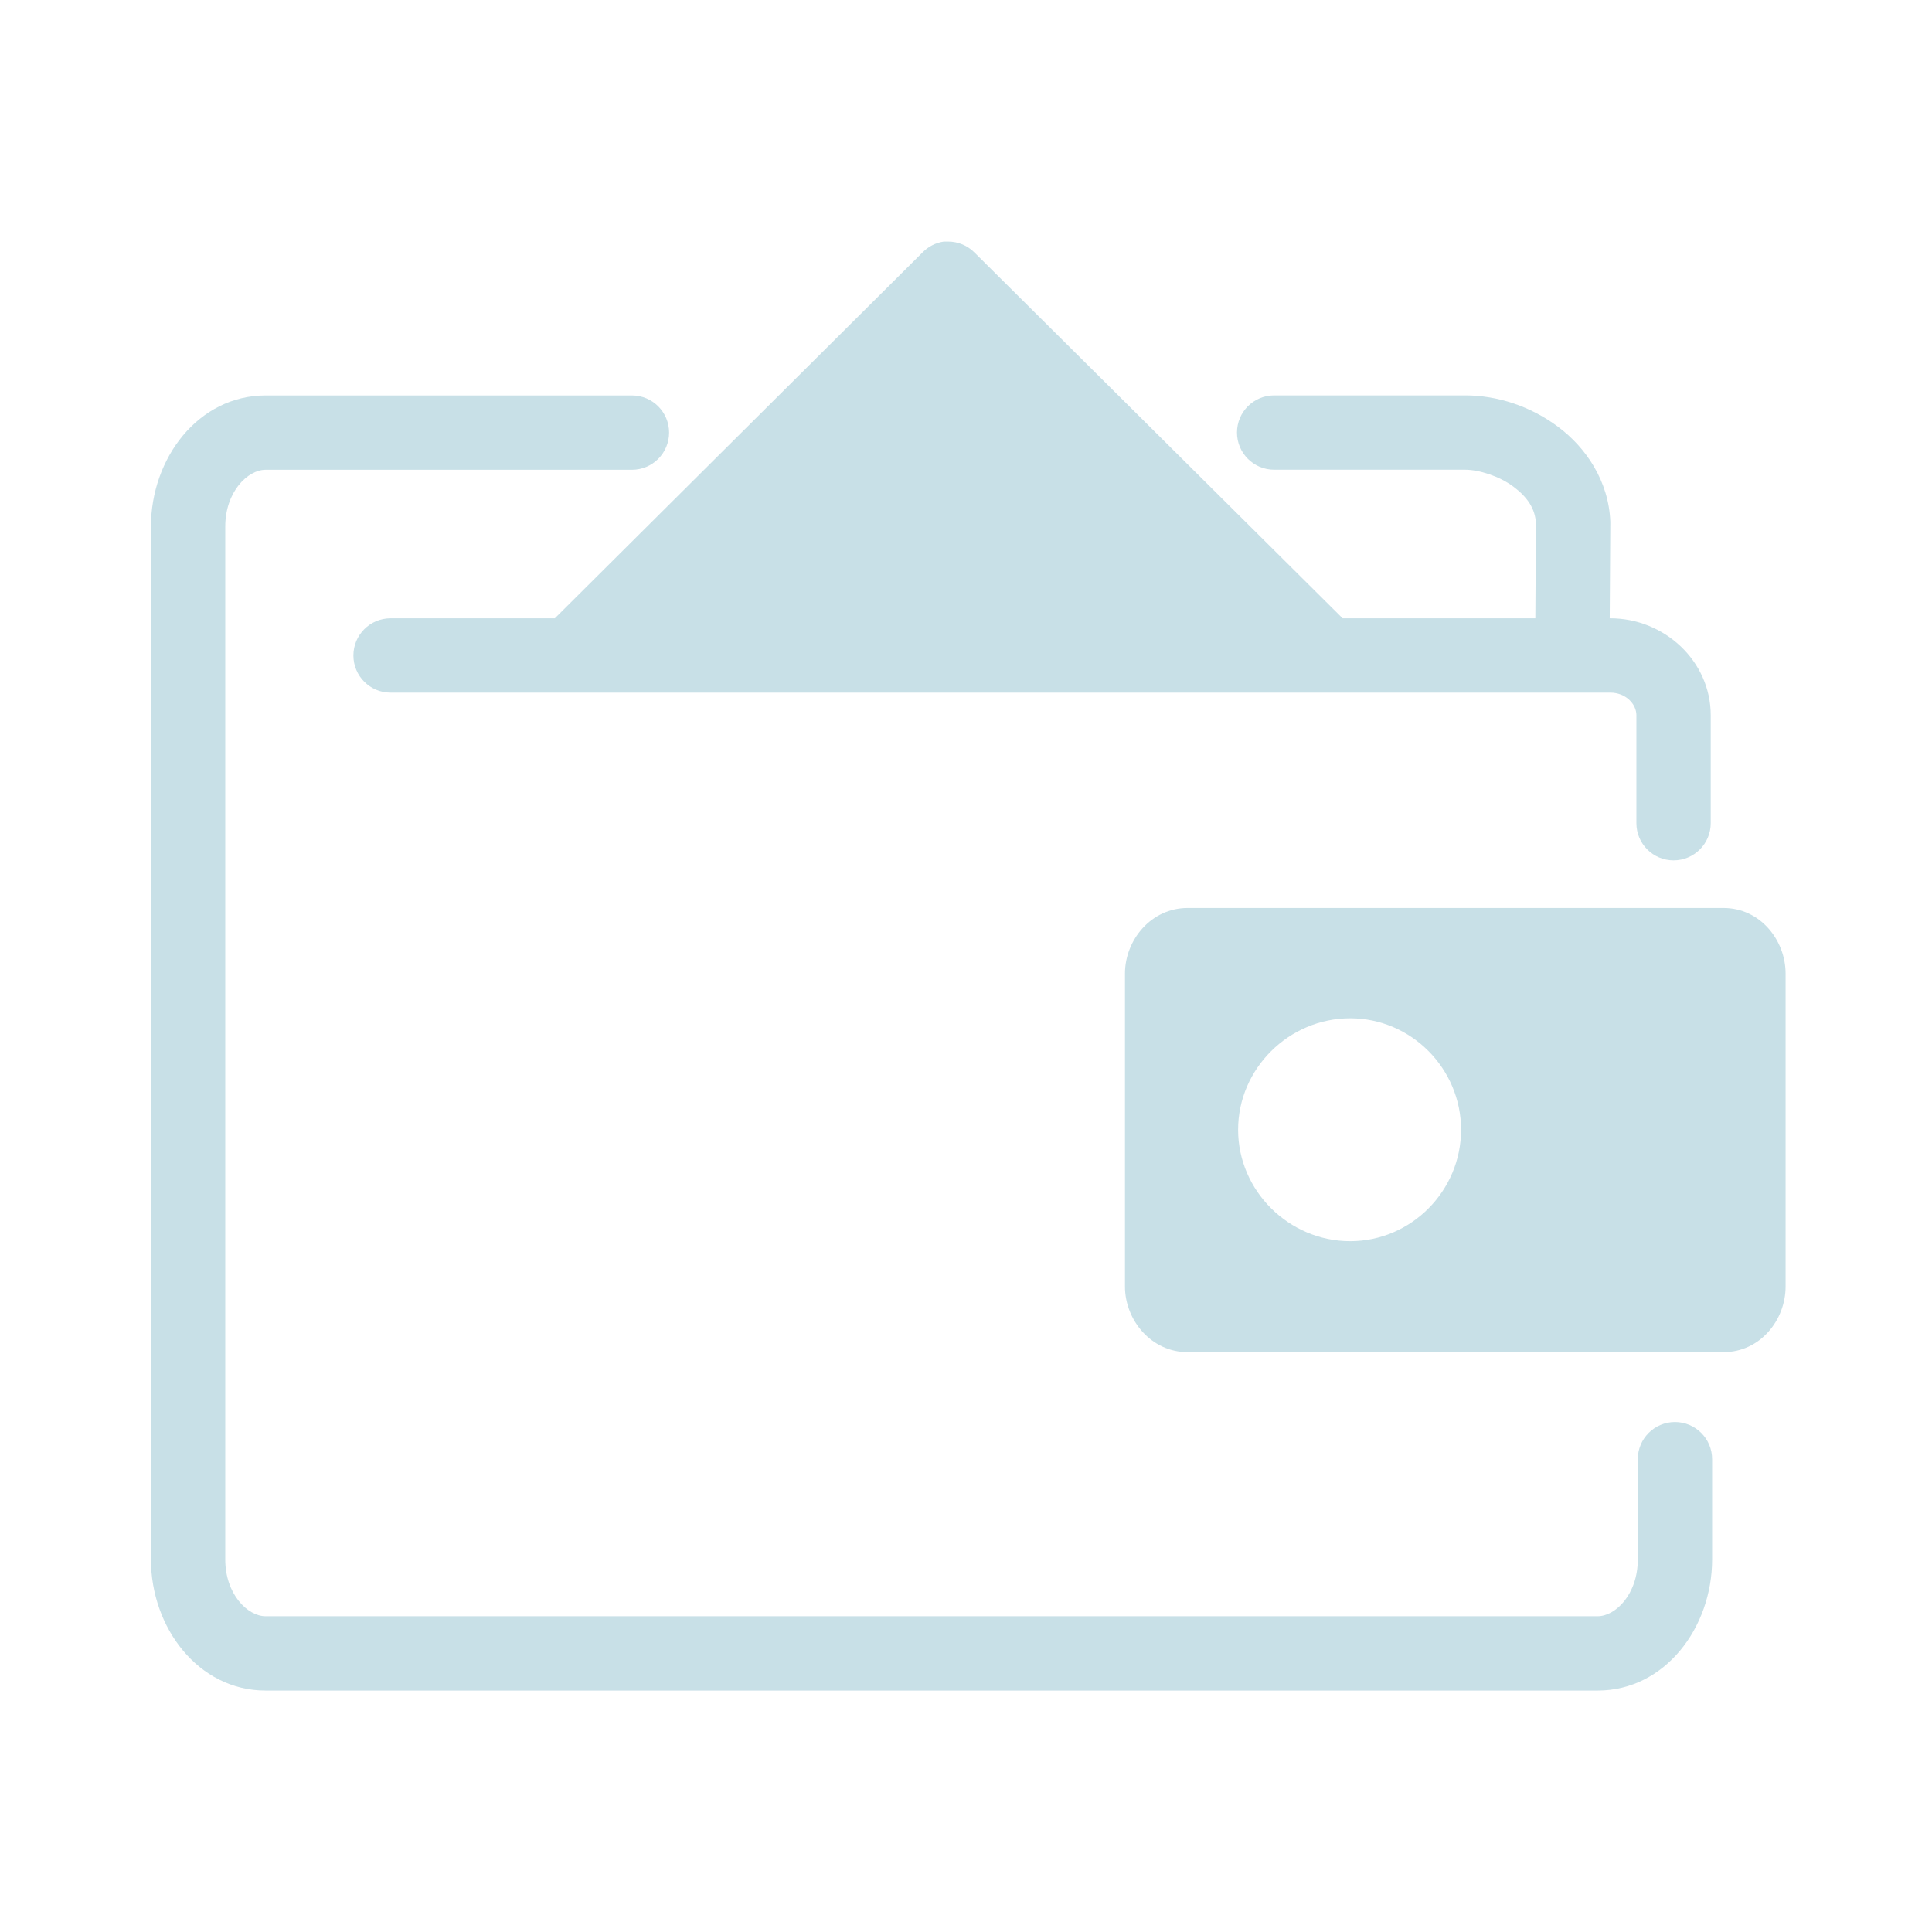
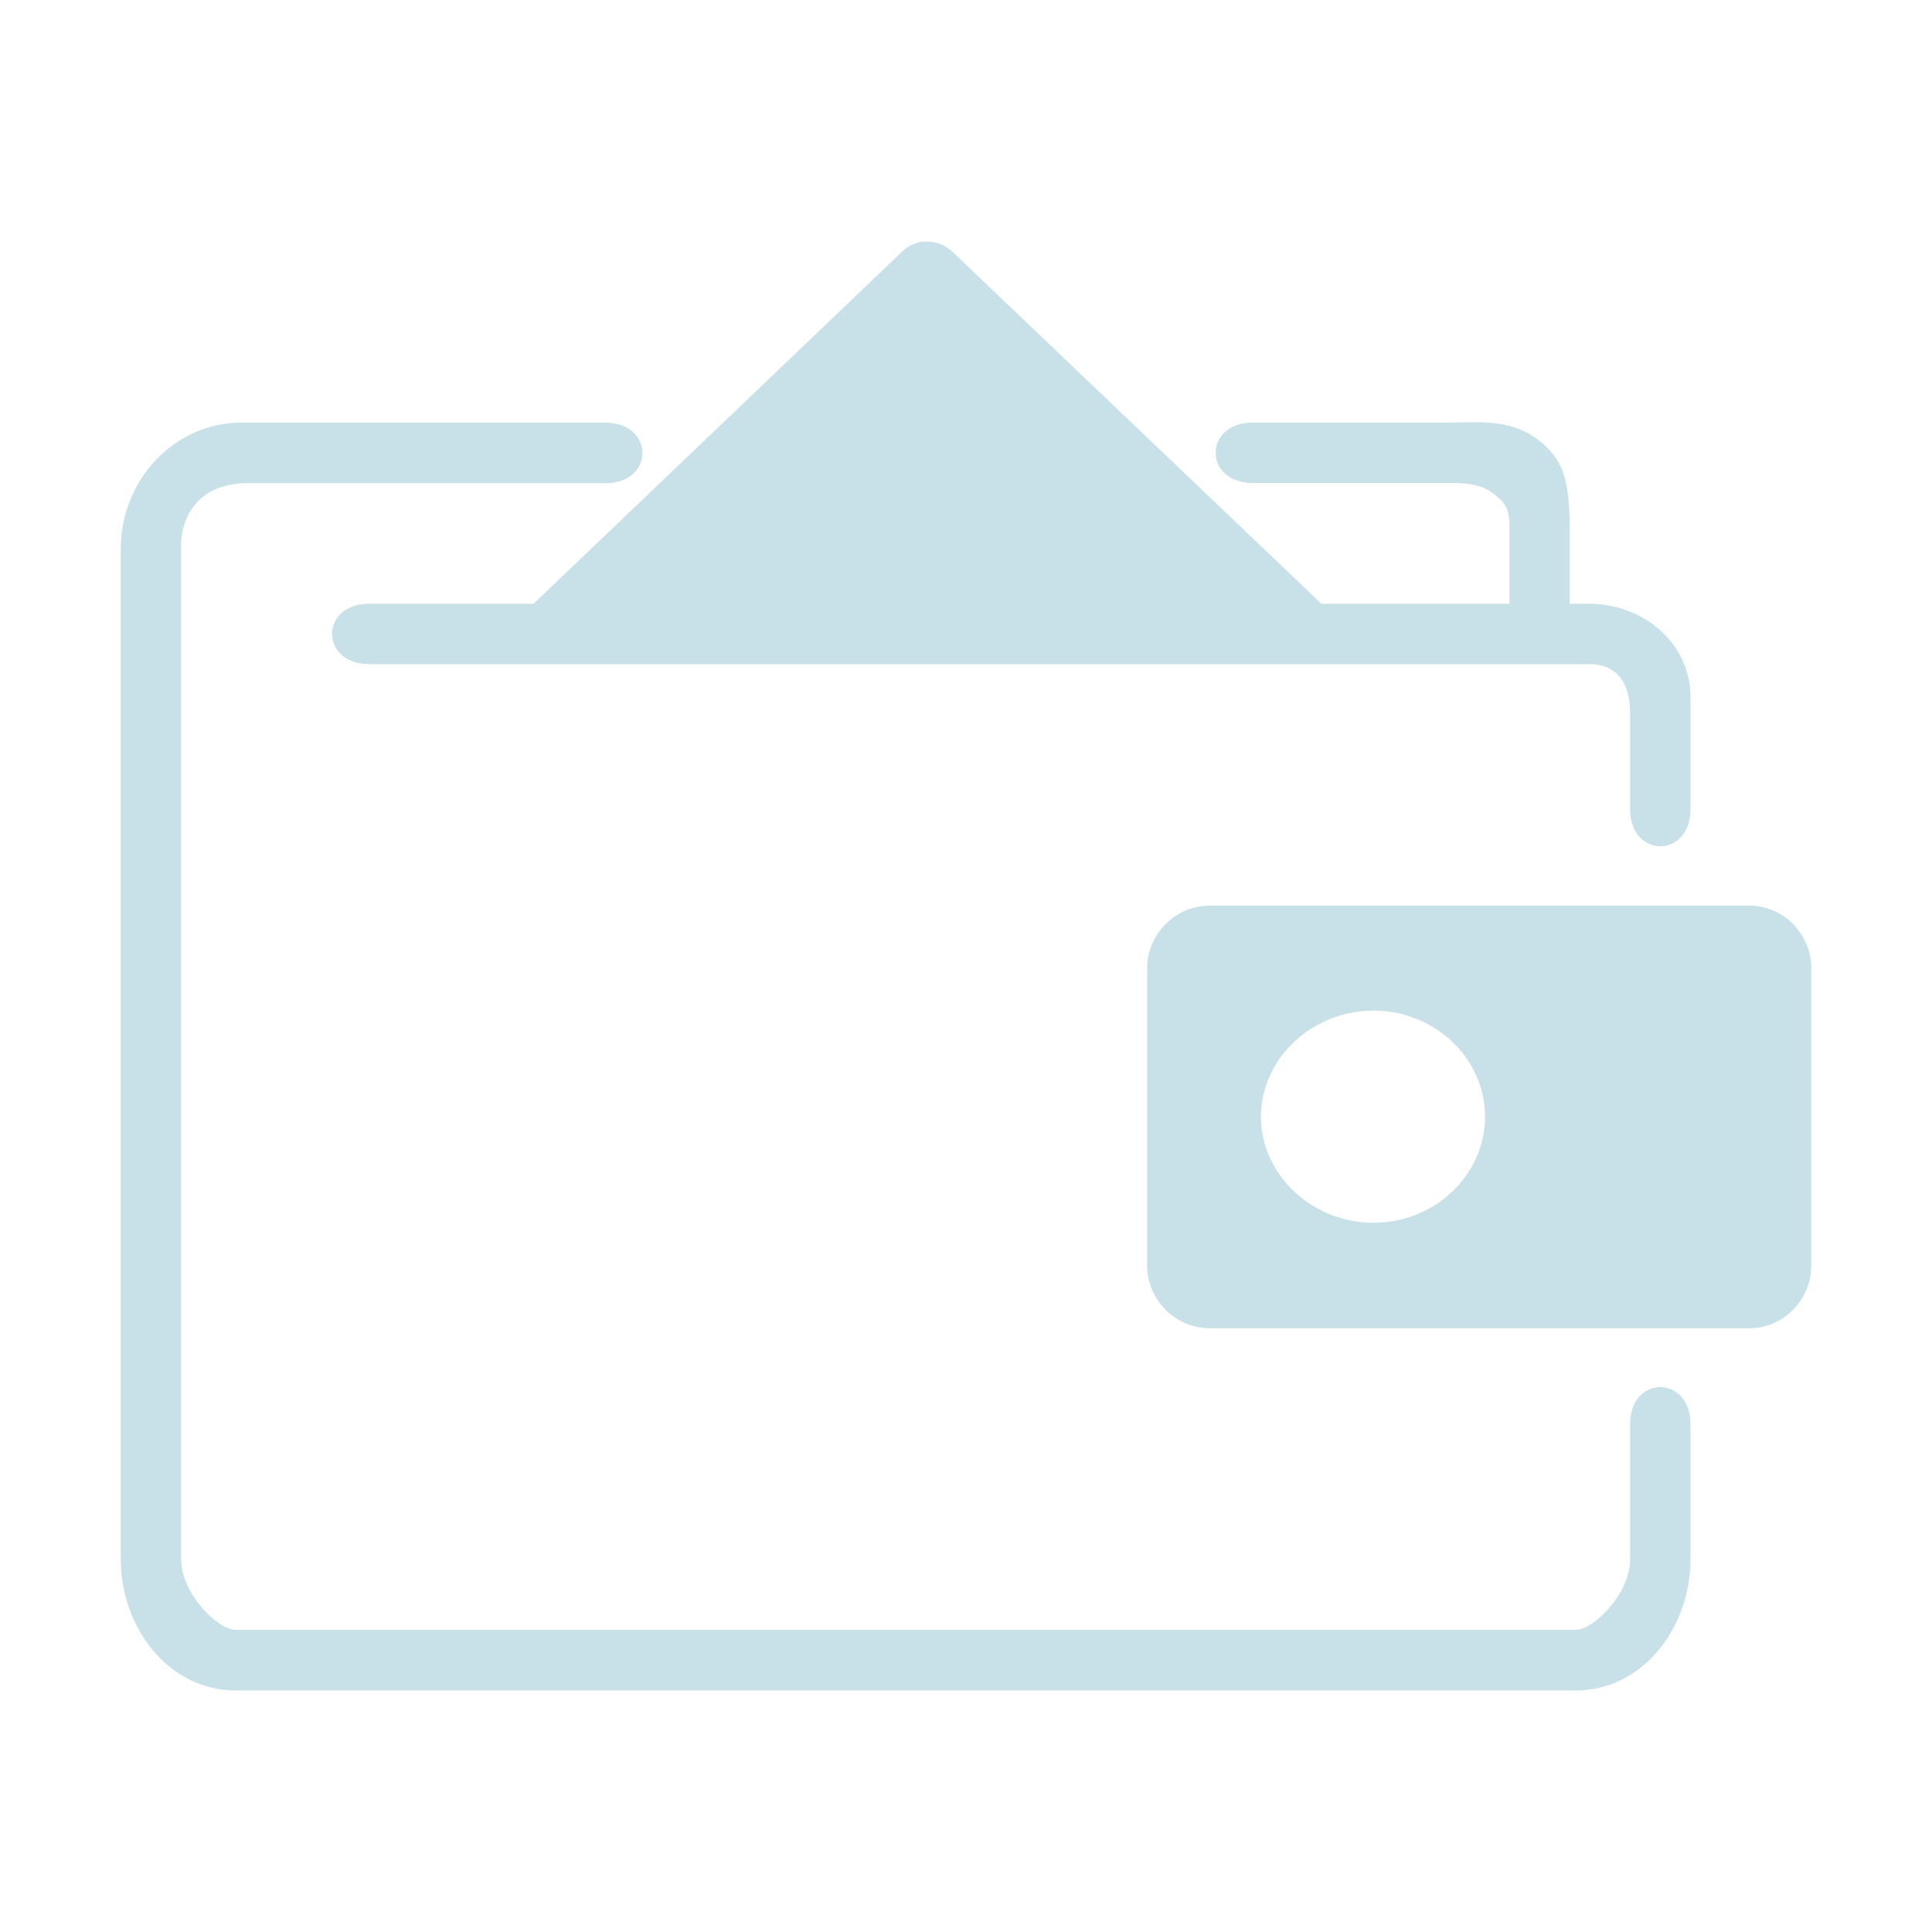
<svg xmlns="http://www.w3.org/2000/svg" width="32" height="32" version="1.1" id="svg22">
+   <g id="wallet-closed" transform="matrix(1.000003,0,0,1,32,0)" style="fill:#c8e0e7;fill-opacity:1">
+     <rect style="opacity:0.001;fill:#c8e0e7;fill-opacity:1" width="32" height="32" x="1.5258789e-07" y="9.7737734e-07" id="rect12-5" />
+     <path style="color:#000000;text-indent:0;text-transform:none;direction:ltr;baseline-shift:baseline;fill:#c8e0e7;fill-opacity:1;stroke-width:0.301;enable-background:accumulate" d="M 20.044,15 C 19.436,15 19,15.505 19,16.034 v 4.932 c 0,0.529 0.436,1.034 1.044,1.034 h 8.922 C 29.575,22 30,21.495 30,20.966 v -4.932 c 0,-0.529 -0.425,-1.034 -1.034,-1.034 z m 2.707,1.739 c 1.017,0 1.846,0.794 1.846,1.757 0,0.963 -0.829,1.757 -1.846,1.757 -1.017,0 -1.866,-0.792 -1.866,-1.757 0,-0.965 0.848,-1.757 1.866,-1.757 z" fill-opacity="1" fill-rule="evenodd" stroke="none" marker="none" visibility="visible" display="inline" overflow="visible" id="path2-3" />
+     <path style="color:#000000;text-indent:0;text-transform:none;direction:ltr;baseline-shift:baseline;fill:#c8e0e7;fill-opacity:1;stroke-width:0.308;enable-background:accumulate" d="M 8.91,10 H 8.838 v 0 H 6.117 c -0.822,-0.002 -0.823,1.002 -1.64e-4,1 h 20.202 c 0.681,0 0.681,0.661 0.681,0.847 v 1.553 c -0.002,0.822 1.002,0.822 1,0 v -1.853 c 0,-0.899 -0.787,-1.547 -1.681,-1.547 H 26 V 8.664 c 10e-5,-0.006 10e-5,-0.013 0,-0.019 -0.022,-0.679 -0.087,-1.035 -0.547,-1.377 -0.459,-0.342 -1.005,-0.268 -1.538,-0.268 H 9.91 v 1 h 14.005 c 0.227,0 0.564,-0.015 0.798,0.159 0.232,0.173 0.277,0.266 0.287,0.515 v 1.326 h -3.114 v 0 h 0.024 -0.024 z" fill-opacity="1" fill-rule="evenodd" stroke="none" marker="none" visibility="visible" display="inline" overflow="visible" id="path4-6" />
+     <path style="color:#000000;text-indent:0;text-transform:none;direction:ltr;baseline-shift:baseline;fill:#c8e0e7;fill-opacity:1;stroke-width:0.309;enable-background:accumulate" d="m 4,7 c -1.119,0 -2,0.956 -2,2.091 v 16.732 c 0,1.135 0.79,2.177 1.909,2.177 H 26.094 c 1.119,0 1.906,-1.043 1.906,-2.177 v -2.223 c 0.01,-0.833 -1.01,-0.833 -1,0 v 2.223 c 0,0.58 -0.608,1.174 -0.906,1.174 H 3.909 c -0.298,0 -0.909,-0.596 -0.909,-1.174 V 8.977 c 0,0 0,-0.974 1.109,-0.974 l 5.801,-0.002 v -1 z" fill-opacity="1" fill-rule="evenodd" stroke="none" marker="none" visibility="visible" display="inline" overflow="visible" id="path6-7" />
+   </g>
  <defs id="defs26" />
-   <g id="g871" transform="translate(9.967997,-22.05732)" />
-   <g id="wallet-open">
-     <rect style="opacity:0.001" width="32" height="32" x="0" y="0" id="rect12-5-7" />
-     <path style="color:#000000;text-indent:0;text-transform:none;direction:ltr;baseline-shift:baseline;fill:#c8e0e7;fill-opacity:1;stroke-width:0.308;enable-background:accumulate" d="m 19.671,15.039 c -0.605,0 -1.038,0.53 -1.038,1.087 v 5.183 c 0,0.556 0.434,1.087 1.038,1.087 h 8.875 c 0.606,0 1.029,-0.53 1.029,-1.087 v -5.183 c 0,-0.556 -0.422,-1.087 -1.029,-1.087 z m 2.692,1.827 c 1.012,0 1.837,0.834 1.837,1.846 0,1.012 -0.825,1.846 -1.837,1.846 -1.012,0 -1.856,-0.832 -1.856,-1.846 0,-1.014 0.844,-1.846 1.856,-1.846 z" fill-opacity="1" fill-rule="evenodd" stroke="none" marker="none" visibility="visible" display="inline" overflow="visible" id="path2" />
-     <path style="color:#000000;text-indent:0;text-transform:none;direction:ltr;baseline-shift:baseline;fill:#c8e0e7;fill-opacity:1;stroke-width:0.308;enable-background:accumulate" d="M 15.632,4.001 A 0.615,0.615 0 0 0 15.277,4.184 L 9.19,10.241 h -2.721 a 0.615,0.615 0 1 0 0,1.231 H 26.671 c 0.257,0 0.433,0.189 0.433,0.375 v 1.788 a 0.615,0.615 0 1 0 1.231,0 v -1.788 c 0,-0.899 -0.769,-1.606 -1.663,-1.606 h -0.01 l 0.01,-1.577 a 0.615,0.615 0 0 0 0,-0.019 C 26.648,7.966 26.265,7.41 25.805,7.068 25.346,6.726 24.8,6.549 24.267,6.549 h -3.163 a 0.615,0.615 0 1 0 0,1.231 h 3.163 c 0.227,0 0.564,0.105 0.798,0.279 0.232,0.173 0.365,0.366 0.375,0.615 l -0.01,1.567 H 22.238 L 16.142,4.184 a 0.615,0.615 0 0 0 -0.442,-0.183 0.615,0.615 0 0 0 -0.067,0 z" fill-opacity="1" fill-rule="evenodd" stroke="none" marker="none" visibility="visible" display="inline" overflow="visible" id="path4" />
-     <path style="color:#000000;text-indent:0;text-transform:none;direction:ltr;baseline-shift:baseline;fill:#c8e0e7;fill-opacity:1;stroke-width:0.308;enable-background:accumulate" d="m 4.399,6.55 c -1.113,0 -1.899,1.039 -1.899,2.172 v 17.107 c 0,1.132 0.786,2.172 1.899,2.172 H 26.462 c 1.113,0 1.896,-1.041 1.896,-2.172 v -1.66 a 0.615,0.615 0 1 0 -1.231,0 v 1.66 c 0,0.578 -0.369,0.941 -0.665,0.941 H 4.399 c -0.297,0 -0.668,-0.364 -0.668,-0.941 V 8.722 c 0,-0.577 0.372,-0.941 0.668,-0.941 h 6.068 a 0.615,0.615 0 1 0 0,-1.231 z" fill-opacity="1" fill-rule="evenodd" stroke="none" marker="none" visibility="visible" display="inline" overflow="visible" id="path6" />
+   <g id="g871" transform="translate(9.950998,-22.169)" />
+   <g id="wallet-open" style="fill:#c8e0e7;fill-opacity:1">
+     <rect style="opacity:0.001;fill:#c8e0e7;fill-opacity:1" width="32" height="32" x="0" y="0" id="rect12-5-7" />
+     <path style="color:#000000;text-indent:0;text-transform:none;direction:ltr;baseline-shift:baseline;fill:#c8e0e7;fill-opacity:1;stroke-width:0.301;enable-background:accumulate" d="M 20.044,15 C 19.436,15 19,15.505 19,16.034 V 20.966 C 19,21.495 19.436,22 20.044,22 h 8.922 C 29.575,22 30,21.495 30,20.966 V 16.034 C 30,15.505 29.575,15 28.966,15 Z m 2.707,1.739 c 1.017,0 1.846,0.794 1.846,1.757 0,0.963 -0.829,1.757 -1.846,1.757 -1.017,0 -1.866,-0.792 -1.866,-1.757 0,-0.965 0.848,-1.757 1.866,-1.757 z" fill-opacity="1" fill-rule="evenodd" stroke="none" marker="none" visibility="visible" display="inline" overflow="visible" id="path2" />
+     <path style="color:#000000;text-indent:0;text-transform:none;direction:ltr;baseline-shift:baseline;fill:#c8e0e7;fill-opacity:1;stroke-width:0.308;enable-background:accumulate" d="M 15.28,4.001 C 15.145,4.021 15.02,4.085 14.925,4.184 L 8.838,10 H 6.117 C 5.295,9.998 5.294,11.002 6.117,11 H 26.319 C 27,11 27,11.661 27,11.847 V 13.4 c -0.002,0.822 1.002,0.822 1,0 V 11.547 C 28,10.648 27.213,10 26.319,10 H 26 V 8.664 c 10e-5,-0.006 10e-5,-0.013 0,-0.019 C 25.978,7.966 25.913,7.61 25.453,7.268 24.994,6.926 24.448,7 23.915,7 h -3.163 c -0.822,-0.002 -0.822,1.002 0,1 h 3.163 C 24.142,8 24.479,7.985 24.713,8.159 24.945,8.332 24.99,8.425 25,8.674 V 10 H 21.886 L 15.79,4.184 C 15.673,4.066 15.514,4 15.348,4.001 c -0.022,-0.001 -0.045,-0.001 -0.067,0 z" fill-opacity="1" fill-rule="evenodd" stroke="none" marker="none" visibility="visible" display="inline" overflow="visible" id="path4" />
+     <path style="color:#000000;text-indent:0;text-transform:none;direction:ltr;baseline-shift:baseline;fill:#c8e0e7;fill-opacity:1;stroke-width:0.309;enable-background:accumulate" d="m 4,7 c -1.119,0 -2,0.956 -2,2.091 V 25.823 c 0,1.135 0.79,2.177 1.909,2.177 H 26.094 c 1.119,0 1.906,-1.043 1.906,-2.177 V 23.6 C 28.01,22.767 26.99,22.767 27,23.6 v 2.223 c 0,0.58 -0.608,1.174 -0.906,1.174 H 3.909 C 3.611,26.997 3,26.401 3,25.823 V 8.977 c 0,0 0,-0.974 1.109,-0.974 h 5.901 c 0.84,0.015 0.84,-1.017 0,-1.002 z" fill-opacity="1" fill-rule="evenodd" stroke="none" marker="none" visibility="visible" display="inline" overflow="visible" id="path6" />
  </g>
-   <g id="wallet-closed">
-     <rect style="opacity:0.001" width="32" height="32" x="32.09" y="9.7737734e-07" id="rect12-5" />
-     <path style="color:#000000;text-indent:0;text-transform:none;direction:ltr;baseline-shift:baseline;fill:#c8e0e7;fill-opacity:1;stroke-width:0.308;enable-background:accumulate" d="m 52.276,14.99 c -0.605,0 -1.038,0.53 -1.038,1.087 v 5.183 c 0,0.556 0.434,1.087 1.038,1.087 h 8.875 c 0.606,0 1.029,-0.53 1.029,-1.087 v -5.183 c 0,-0.556 -0.422,-1.087 -1.029,-1.087 z m 2.692,1.827 c 1.012,0 1.837,0.834 1.837,1.846 0,1.012 -0.825,1.846 -1.837,1.846 -1.012,0 -1.856,-0.832 -1.856,-1.846 0,-1.014 0.844,-1.846 1.856,-1.846 z" fill-opacity="1" fill-rule="evenodd" stroke="none" marker="none" visibility="visible" display="inline" overflow="visible" id="path2-6" />
-     <path style="color:#000000;text-indent:0;text-transform:none;direction:ltr;baseline-shift:baseline;fill:#c8e0e7;fill-opacity:1;stroke-width:0.308;enable-background:accumulate" d="m 41.795,10.192 v 0 0 h -2.721 c -0.822,-0.002 -0.822,1.233 0,1.231 h 20.202 c 0.257,0 0.433,0.189 0.433,0.375 v 1.788 c -0.002,0.822 1.233,0.822 1.231,0 v -1.788 c 0,-0.899 -0.769,-1.606 -1.663,-1.606 h -0.01 l 0.01,-1.577 c 10e-5,-0.006 10e-5,-0.013 0,-0.019 C 59.253,7.917 58.87,7.361 58.41,7.019 57.951,6.677 57.405,6.5 56.872,6.5 H 43.008 l 0.1,1.231 h 13.764 c 0.227,0 0.564,0.105 0.798,0.279 0.232,0.173 0.365,0.366 0.375,0.615 l -0.01,1.567 h -3.192 v 0 0 z" fill-opacity="1" fill-rule="evenodd" stroke="none" marker="none" visibility="visible" display="inline" overflow="visible" id="path4-7" />
-     <path style="color:#000000;text-indent:0;text-transform:none;direction:ltr;baseline-shift:baseline;fill:#c8e0e7;fill-opacity:1;stroke-width:0.308;enable-background:accumulate" d="m 37.004,6.501 c -1.113,0 -1.899,1.039 -1.899,2.172 V 25.779 c 0,1.132 0.786,2.172 1.899,2.172 h 22.063 c 1.113,0 1.896,-1.041 1.896,-2.172 v -1.66 c 0.01,-0.831 -1.241,-0.831 -1.231,0 v 1.66 c 0,0.578 -0.369,0.941 -0.665,0.941 H 37.004 c -0.297,0 -0.668,-0.364 -0.668,-0.941 V 8.673 c 0,-0.577 0.372,-0.941 0.668,-0.941 h 6.068 V 6.501 Z" fill-opacity="1" fill-rule="evenodd" stroke="none" marker="none" visibility="visible" display="inline" overflow="visible" id="path6-5" />
+   <g id="22-22-wallet-open" style="fill:#c8e0e7;fill-opacity:1" transform="translate(0.05500031,0.017908)">
+     <rect style="opacity:0.001;fill:#c8e0e7;fill-opacity:1;stroke-width:0.688" width="22" height="22" x="-0.055" y="-22.018" id="rect12-7" />
+     <path style="color:#000000;text-indent:0;text-transform:none;direction:ltr;baseline-shift:baseline;fill:#c8e0e7;fill-opacity:1;stroke-width:0.203;enable-background:accumulate" d="m 13.609,-12.018 c -0.387,0 -0.664,0.36 -0.664,0.739 v 3.523 c 0,0.378 0.278,0.739 0.664,0.739 h 5.678 c 0.388,0 0.658,-0.36 0.658,-0.739 v -3.523 c 0,-0.378 -0.27,-0.739 -0.658,-0.739 z m 1.722,1.342 c 0.647,0 1.175,0.467 1.175,1.155 0,0.688 -0.528,1.155 -1.175,1.155 -0.647,0 -1.187,-0.466 -1.187,-1.155 0,-0.689 0.54,-1.155 1.187,-1.155 z" fill-opacity="1" fill-rule="evenodd" stroke="none" marker="none" visibility="visible" display="inline" overflow="visible" id="path2-62" />
+     <path style="color:#000000;text-indent:0;text-transform:none;direction:ltr;baseline-shift:baseline;fill:#c8e0e7;fill-opacity:1;stroke-width:0.208;enable-background:accumulate" d="m 10.47,-19.117 c -0.09,0.013 -0.174,0.057 -0.237,0.125 l -4.061,3.975 H 4.357 c -0.549,-0.002 -0.549,1.004 0,1.002 H 17.735 c 0.171,0 0.21,0.129 0.21,0.256 v 0.942 c -0.001,0.561 1.001,0.561 1,0 v -1.242 c 0,-0.614 -0.137,-0.958 -1,-0.958 v 10e-7 -0.915 c 6.7e-5,-0.004 6.7e-5,-1.081 0,-1.085 0,-0.358 -0.532,-1 -1.01,-1 h -0.703 -2.111 c -0.548,-9.95e-4 -0.548,1.001 0,1 h 2.111 v 0 c 0.714,0 0.714,0.274 0.714,0.691 l -1e-6,1.309 H 14.878 L 10.81,-18.993 c -0.078,-0.081 -0.184,-0.126 -0.295,-0.125 -0.015,-8.39e-4 -0.03,-8.39e-4 -0.045,0 z" fill-opacity="1" fill-rule="evenodd" stroke="none" marker="none" visibility="visible" display="inline" overflow="visible" id="path4-91" />
+     <path style="color:#000000;text-indent:0;text-transform:none;direction:ltr;baseline-shift:baseline;fill:#c8e0e7;fill-opacity:1;stroke-width:0.204;enable-background:accumulate" d="m 3.293,-18.018 c -0.732,0 -1.348,0.745 -1.348,1.5 v 12.052 c 0,0.755 0.371,1.448 1.248,1.448 H 17.698 c 0.85,0 1.247,-0.694 1.247,-1.448 v -1.107 c 0.007,-0.554 -1.007,-0.554 -1,0 v 1.107 c 0,0.386 -0.152,0.448 -0.347,0.448 H 3.293 c -0.195,0 -0.348,-0.063 -0.348,-0.448 v -11.904 c 0,-0.385 0.253,-0.648 0.448,-0.648 h 3.789 c 0.549,0.01 0.549,-1.01 0,-1 z" fill-opacity="1" fill-rule="evenodd" stroke="none" marker="none" visibility="visible" display="inline" overflow="visible" id="path6-2" />
  </g>
-   <g id="22-22-wallet-open">
-     <rect style="opacity:0.001;stroke-width:0.688" width="22" height="22" x="-0.055" y="-22.018" id="rect12-7" />
-     <path style="color:#000000;text-indent:0;text-transform:none;direction:ltr;baseline-shift:baseline;fill:#c8e0e7;fill-opacity:1;stroke-width:0.205;enable-background:accumulate" d="m 13.342,-11.658 c -0.403,0 -0.692,0.354 -0.692,0.724 v 3.455 c 0,0.371 0.289,0.724 0.692,0.724 h 5.917 c 0.404,0 0.686,-0.354 0.686,-0.724 v -3.455 c 0,-0.371 -0.282,-0.724 -0.686,-0.724 z m 1.795,1.218 c 0.675,0 1.224,0.556 1.224,1.231 0,0.675 -0.55,1.231 -1.224,1.231 -0.674,0 -1.237,-0.555 -1.237,-1.231 0,-0.676 0.563,-1.231 1.237,-1.231 z" fill-opacity="1" fill-rule="evenodd" stroke="none" marker="none" visibility="visible" display="inline" overflow="visible" id="path2-62" />
-     <path style="color:#000000;text-indent:0;text-transform:none;direction:ltr;baseline-shift:baseline;fill:#c8e0e7;fill-opacity:1;stroke-width:0.205;enable-background:accumulate" d="m 10.65,-19.017 a 0.41,0.41 0 0 0 -0.237,0.122 l -4.058,4.038 h -1.814 a 0.41,0.41 0 1 0 0,0.821 H 18.009 c 0.171,0 0.288,0.126 0.288,0.25 v 1.192 a 0.41,0.41 0 1 0 0.821,0 v -1.192 c 0,-0.599 -0.513,-1.071 -1.109,-1.071 h -0.006 l 0.006,-1.051 a 0.41,0.41 0 0 0 0,-0.013 c -0.015,-0.453 -0.271,-0.823 -0.577,-1.051 -0.306,-0.228 -0.67,-0.346 -1.026,-0.346 h -2.109 a 0.41,0.41 0 1 0 0,0.821 h 2.109 c 0.152,0 0.376,0.07 0.532,0.186 0.155,0.115 0.243,0.244 0.25,0.41 l -0.006,1.045 h -2.128 l -4.064,-4.038 a 0.41,0.41 0 0 0 -0.295,-0.122 0.41,0.41 0 0 0 -0.045,0 z" fill-opacity="1" fill-rule="evenodd" stroke="none" marker="none" visibility="visible" display="inline" overflow="visible" id="path4-91" />
-     <path style="color:#000000;text-indent:0;text-transform:none;direction:ltr;baseline-shift:baseline;fill:#c8e0e7;fill-opacity:1;stroke-width:0.205;enable-background:accumulate" d="m 3.161,-17.318 c -0.742,0 -1.266,0.693 -1.266,1.448 v 11.404 c 0,0.755 0.524,1.448 1.266,1.448 H 17.87 c 0.742,0 1.264,-0.694 1.264,-1.448 v -1.107 a 0.41,0.41 0 1 0 -0.82,0 v 1.107 c 0,0.386 -0.246,0.627 -0.444,0.627 H 3.161 c -0.198,0 -0.446,-0.243 -0.446,-0.627 v -11.404 c 0,-0.385 0.248,-0.627 0.446,-0.627 h 4.045 a 0.41,0.41 0 1 0 0,-0.82 z" fill-opacity="1" fill-rule="evenodd" stroke="none" marker="none" visibility="visible" display="inline" overflow="visible" id="path6-2" />
-   </g>
-   <g id="22-22-wallet-closed">
-     <rect style="opacity:0.001;stroke-width:0.688" width="22" height="22" x="32.017" y="-21.888" id="rect12-7-6" />
-     <path style="color:#000000;text-indent:0;text-transform:none;direction:ltr;baseline-shift:baseline;fill:#c8e0e7;fill-opacity:1;stroke-width:0.205;enable-background:accumulate" d="m 45.464,-11.73 c -0.403,0 -0.692,0.354 -0.692,0.724 v 3.455 c 0,0.371 0.289,0.724 0.692,0.724 h 5.916 c 0.404,0 0.686,-0.354 0.686,-0.724 V -11.006 c 0,-0.371 -0.282,-0.724 -0.686,-0.724 z m 1.795,1.218 c 0.674,0 1.224,0.556 1.224,1.231 0,0.675 -0.55,1.231 -1.224,1.231 -0.674,0 -1.237,-0.555 -1.237,-1.231 0,-0.676 0.563,-1.231 1.237,-1.231 z" fill-opacity="1" fill-rule="evenodd" stroke="none" marker="none" visibility="visible" display="inline" overflow="visible" id="path2-6-06" />
-     <path style="color:#000000;text-indent:0;text-transform:none;direction:ltr;baseline-shift:baseline;fill:#c8e0e7;fill-opacity:1;stroke-width:0.205;enable-background:accumulate" d="m 38.477,-14.729 v 0 0 h -1.814 c -0.548,-0.001 -0.548,0.822 0,0.82 h 13.467 c 0.171,0 0.288,0.126 0.288,0.25 v 1.192 c -0.001,0.548 0.822,0.548 0.82,0 v -1.192 c 0,-0.599 -0.513,-1.07 -1.109,-1.07 h -0.006 l 0.006,-1.051 c 6.7e-5,-0.004 6.7e-5,-0.009 0,-0.013 -0.015,-0.453 -0.271,-0.823 -0.577,-1.051 -0.306,-0.228 -0.67,-0.346 -1.026,-0.346 H 39.319 v 0.82 h 9.209 c 0.152,0 0.376,0.07 0.532,0.186 0.155,0.115 0.243,0.244 0.25,0.41 l -0.006,1.045 h -2.128 v 0 0 z" fill-opacity="1" fill-rule="evenodd" stroke="none" marker="none" visibility="visible" display="inline" overflow="visible" id="path4-7-2" />
-     <path style="color:#000000;text-indent:0;text-transform:none;direction:ltr;baseline-shift:baseline;fill:#c8e0e7;fill-opacity:1;stroke-width:0.205;enable-background:accumulate" d="m 35.283,-17.189 c -0.742,0 -1.266,0.693 -1.266,1.448 v 11.404 c 0,0.755 0.524,1.448 1.266,1.448 h 14.708 c 0.742,0 1.264,-0.694 1.264,-1.448 v -1.107 c 0.007,-0.554 -0.827,-0.554 -0.82,0 v 1.107 c 0,0.386 -0.246,0.627 -0.444,0.627 H 35.283 c -0.198,0 -0.446,-0.243 -0.446,-0.627 V -15.742 c 0,-0.385 0.248,-0.627 0.446,-0.627 h 4.045 v -0.82 z" fill-opacity="1" fill-rule="evenodd" stroke="none" marker="none" visibility="visible" display="inline" overflow="visible" id="path6-5-6" />
+   <g id="22-22-wallet-closed" style="fill:#c8e0e7;fill-opacity:1">
+     <rect style="opacity:0.001;fill:#c8e0e7;fill-opacity:1;stroke-width:0.688" width="22" height="22" x="32" y="-22" id="rect12-7-6" />
+     <path style="color:#000000;text-indent:0;text-transform:none;direction:ltr;baseline-shift:baseline;fill:#c8e0e7;fill-opacity:1;stroke-width:0.203;enable-background:accumulate" d="M 45.664,-12 C 45.278,-12 45,-11.64 45,-11.261 V -7.739 C 45,-7.36 45.278,-7 45.664,-7 h 5.678 C 51.73,-7 52,-7.36 52,-7.739 v -3.523 C 52,-11.64 51.73,-12 51.342,-12 Z m 1.722,1.342 c 0.647,0 1.175,0.467 1.175,1.155 0,0.688 -0.528,1.155 -1.175,1.155 -0.647,0 -1.187,-0.466 -1.187,-1.155 0,-0.689 0.54,-1.155 1.187,-1.155 z" fill-opacity="1" fill-rule="evenodd" stroke="none" marker="none" visibility="visible" display="inline" overflow="visible" id="path2-62-5" />
+     <path style="color:#000000;text-indent:0;text-transform:none;direction:ltr;baseline-shift:baseline;fill:#c8e0e7;fill-opacity:1;stroke-width:0.208;enable-background:accumulate" d="m 46.933,-15 -8.705,0 v 0 h -1.816 c -0.549,-0.002 -0.549,1.004 0,1.002 H 49.79 c 0.171,0 0.21,0.129 0.21,0.256 V -12.8 c -0.001,0.561 1.001,0.561 1,0 v -1.242 C 51,-14.656 50.863,-15 50,-15 V -15 -15.915 c 6.7e-5,-0.004 6.7e-5,-1.081 0,-1.085 0,-0.358 -0.532,-1 -1.01,-1 H 48.286 L 39,-18 v 1 l 9.286,0 v 0 C 49,-17 49,-16.726 49,-16.309 l -10e-7,1.309 h -2.067 v 0 l -8.705,0 z" fill-opacity="1" fill-rule="evenodd" stroke="none" marker="none" visibility="visible" display="inline" overflow="visible" id="path4-91-3" />
+     <path style="color:#000000;text-indent:0;text-transform:none;direction:ltr;baseline-shift:baseline;fill:#c8e0e7;fill-opacity:1;stroke-width:0.204;enable-background:accumulate" d="M 35.348,-18 C 34.616,-18 34,-17.255 34,-16.5 v 12.052 c 0,0.755 0.371,1.448 1.248,1.448 H 49.753 c 0.85,0 1.247,-0.694 1.247,-1.448 v -1.107 c 0.007,-0.554 -1.007,-0.554 -1,0 v 1.107 C 50,-4.062 49.848,-4 49.653,-4 H 35.348 C 35.153,-4 35,-4.063 35,-4.448 V -16.352 C 35,-16.737 35.253,-17 35.448,-17 L 39,-17 v -1 z" fill-opacity="1" fill-rule="evenodd" stroke="none" marker="none" visibility="visible" display="inline" overflow="visible" id="path6-2-5" />
  </g>
</svg>
